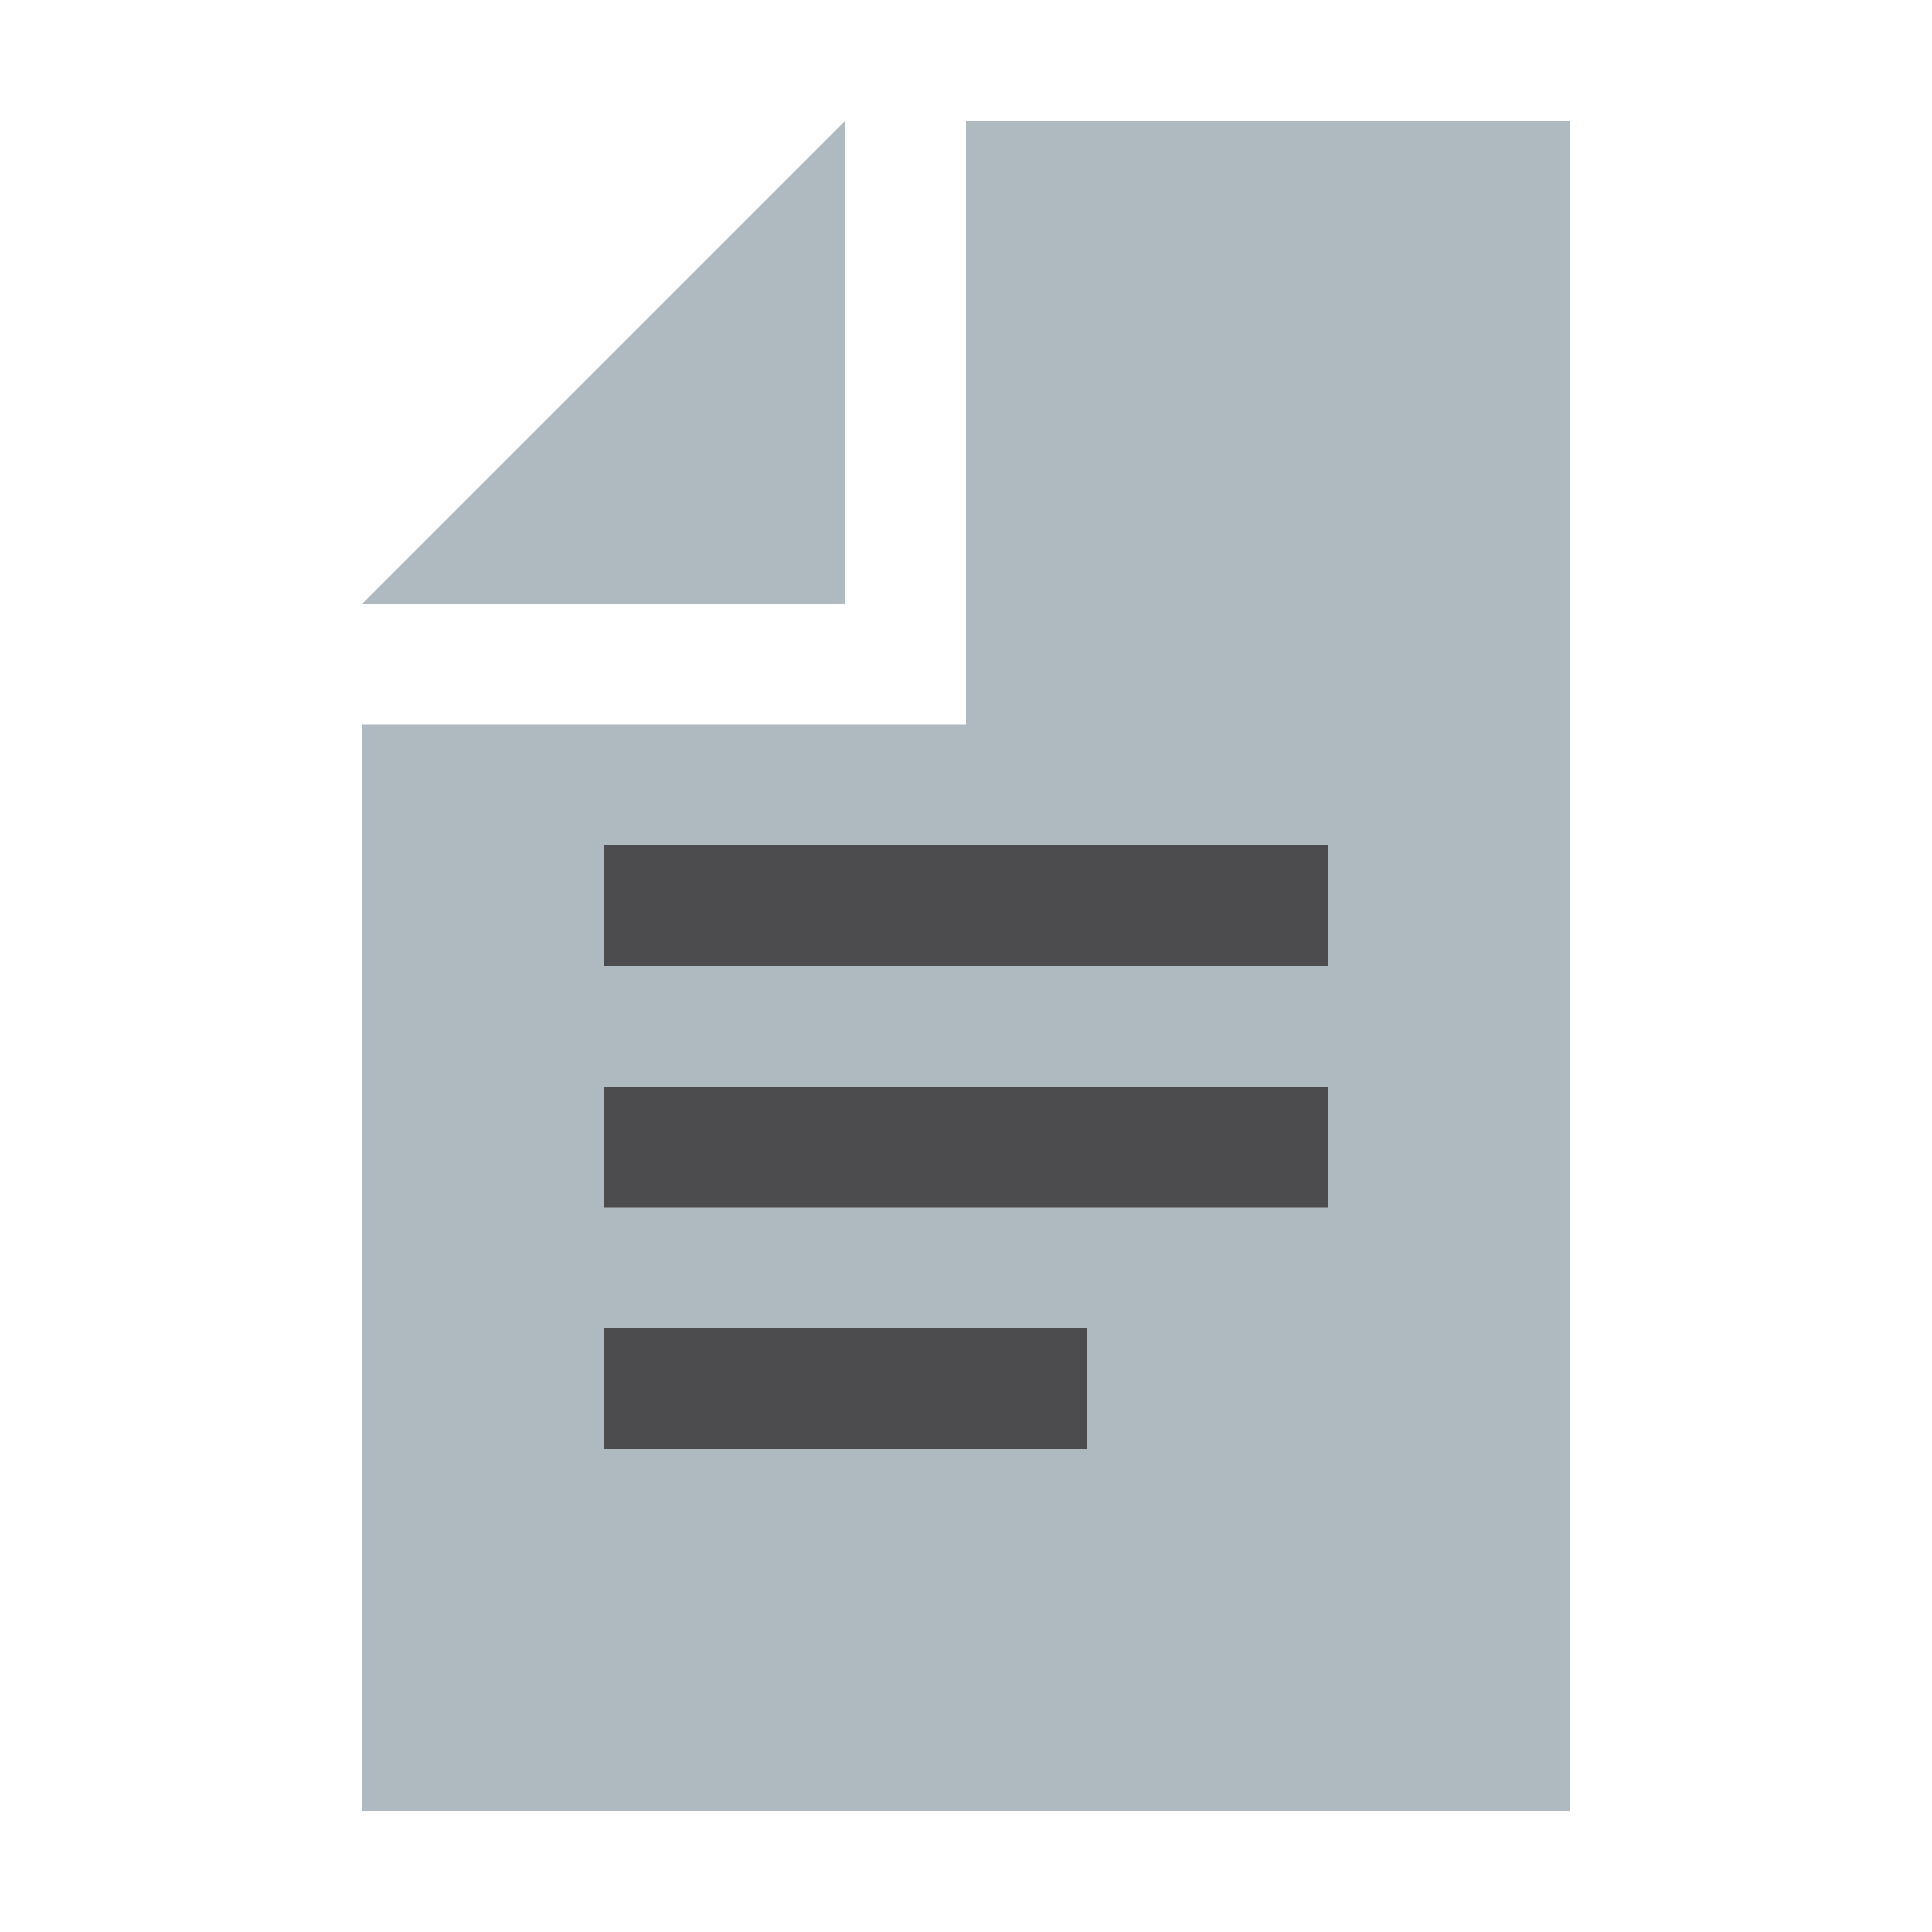
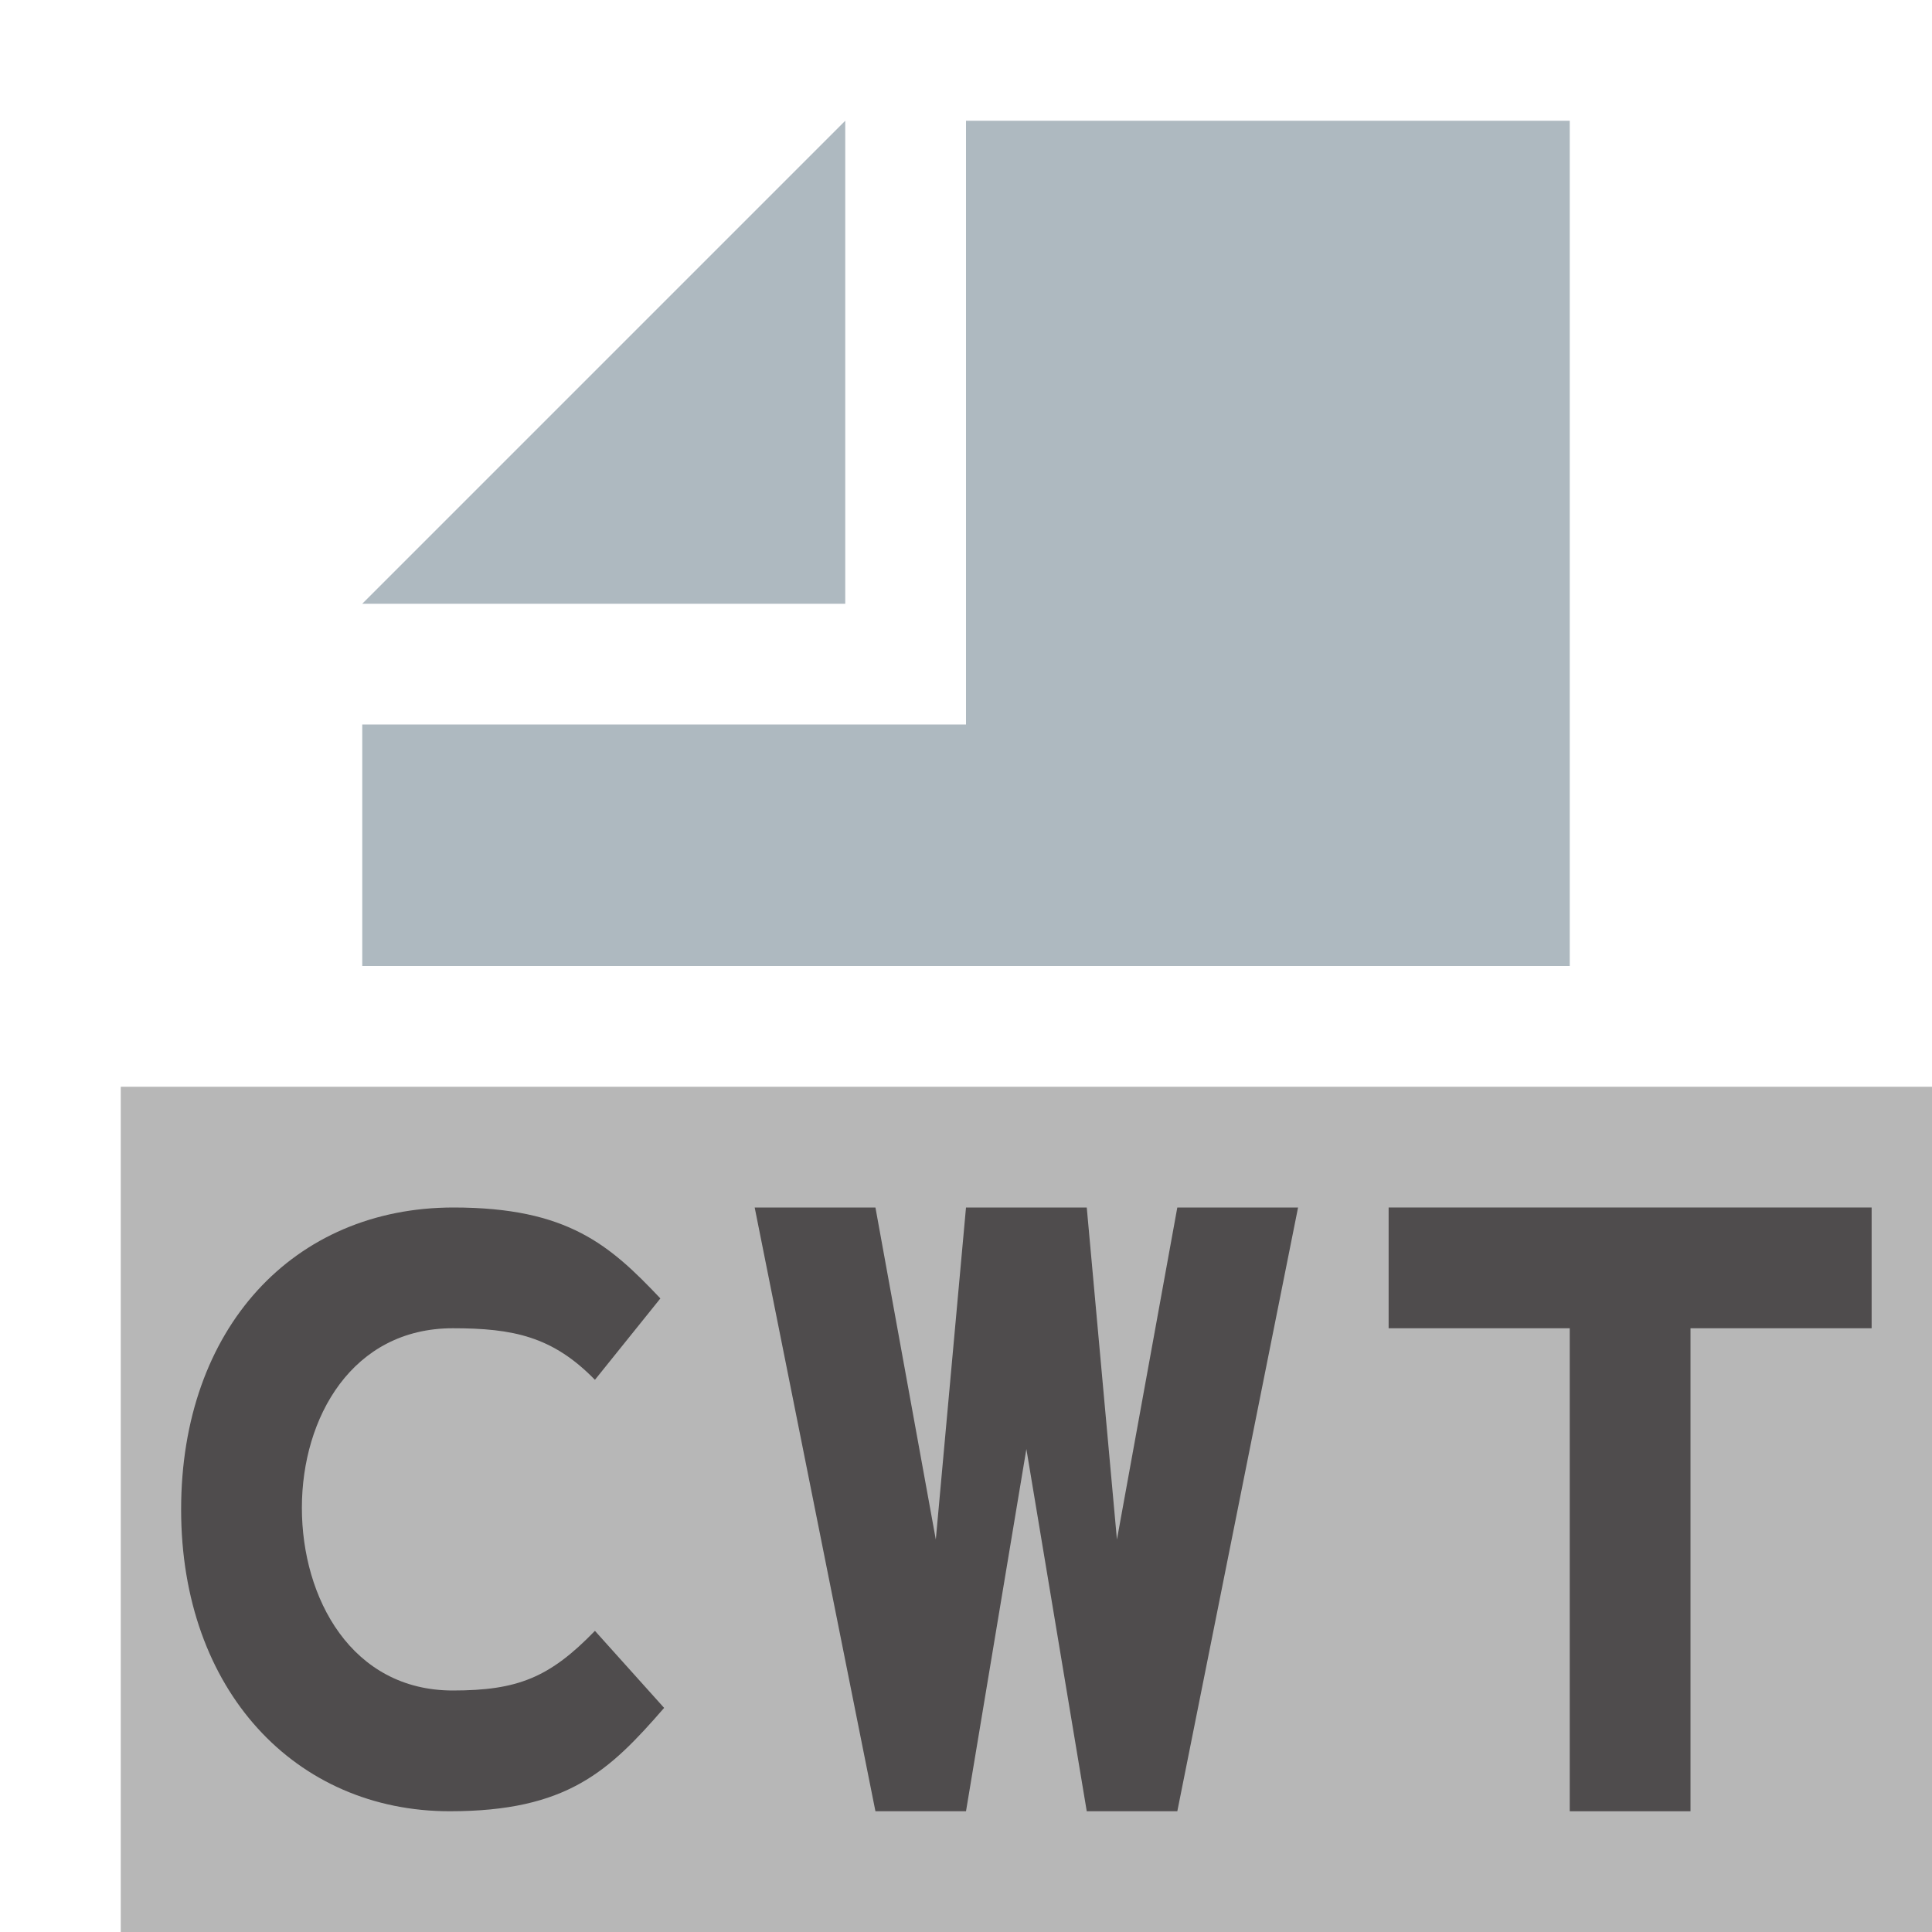
<svg xmlns="http://www.w3.org/2000/svg" width="16" height="16" viewBox="0 0 16 16">
  <g fill="none" fill-rule="evenodd">
+     <polygon fill="#999" fill-opacity=".7" points="1 16 16 16 16 9 1 9" />
    <polygon fill="#9AA7B0" fill-opacity=".8" points="7 1 3 5 7 5" />
-     <polygon fill="#9AA7B0" fill-opacity=".8" points="8 1 8 6 3 6 3 15 13 15 13 1" />
-     <path fill="#231F20" fill-opacity=".7" d="M5,12 L9,12 L9,11 L5,11 L5,12 Z M5,10 L11,10 L11,9 L5,9 L5,10 Z M5,8 L11,8 L11,7 L5,7 L5,8 Z" />
+     <polygon fill="#9AA7B0" fill-opacity=".8" points="8 1 8 6 3 6 3 8 13 8 13 1" />
+     <path fill="#231F20" fill-opacity="0.7" d="M2 12.501C2 11 2.931 10 4.256 10C5.202 10 5.55 10.311 5.969 10.753L5.427 11.427C5.077 11.068 4.75 11 4.25 11C3.418 11 3 11.738 3 12.487C3 13.236 3.412 14 4.25 14C4.787 14 5.052 13.893 5.427 13.506L6 14.144C5.544 14.669 5.197 15 4.225 15C2.949 15 2 14.002 2 12.501Z" transform="translate(-0.5,0)" />
+     <polygon fill="#231F20" fill-opacity=".7" points="0.25 0 1.25 5 2 5 2.5 2 3 5 3.75 5 4.75 0 3.75 0 3.25 2.75 3 0 2 0 1.75 2.75 1.25 0" transform="translate(6 10)" />
+     <polygon fill="#231F20" fill-opacity=".7" points="2 1 .5 1 .5 0 4.5 0 4.5 1 3 1 3 5 2 5" transform="translate(11 10)" />
  </g>
</svg>
